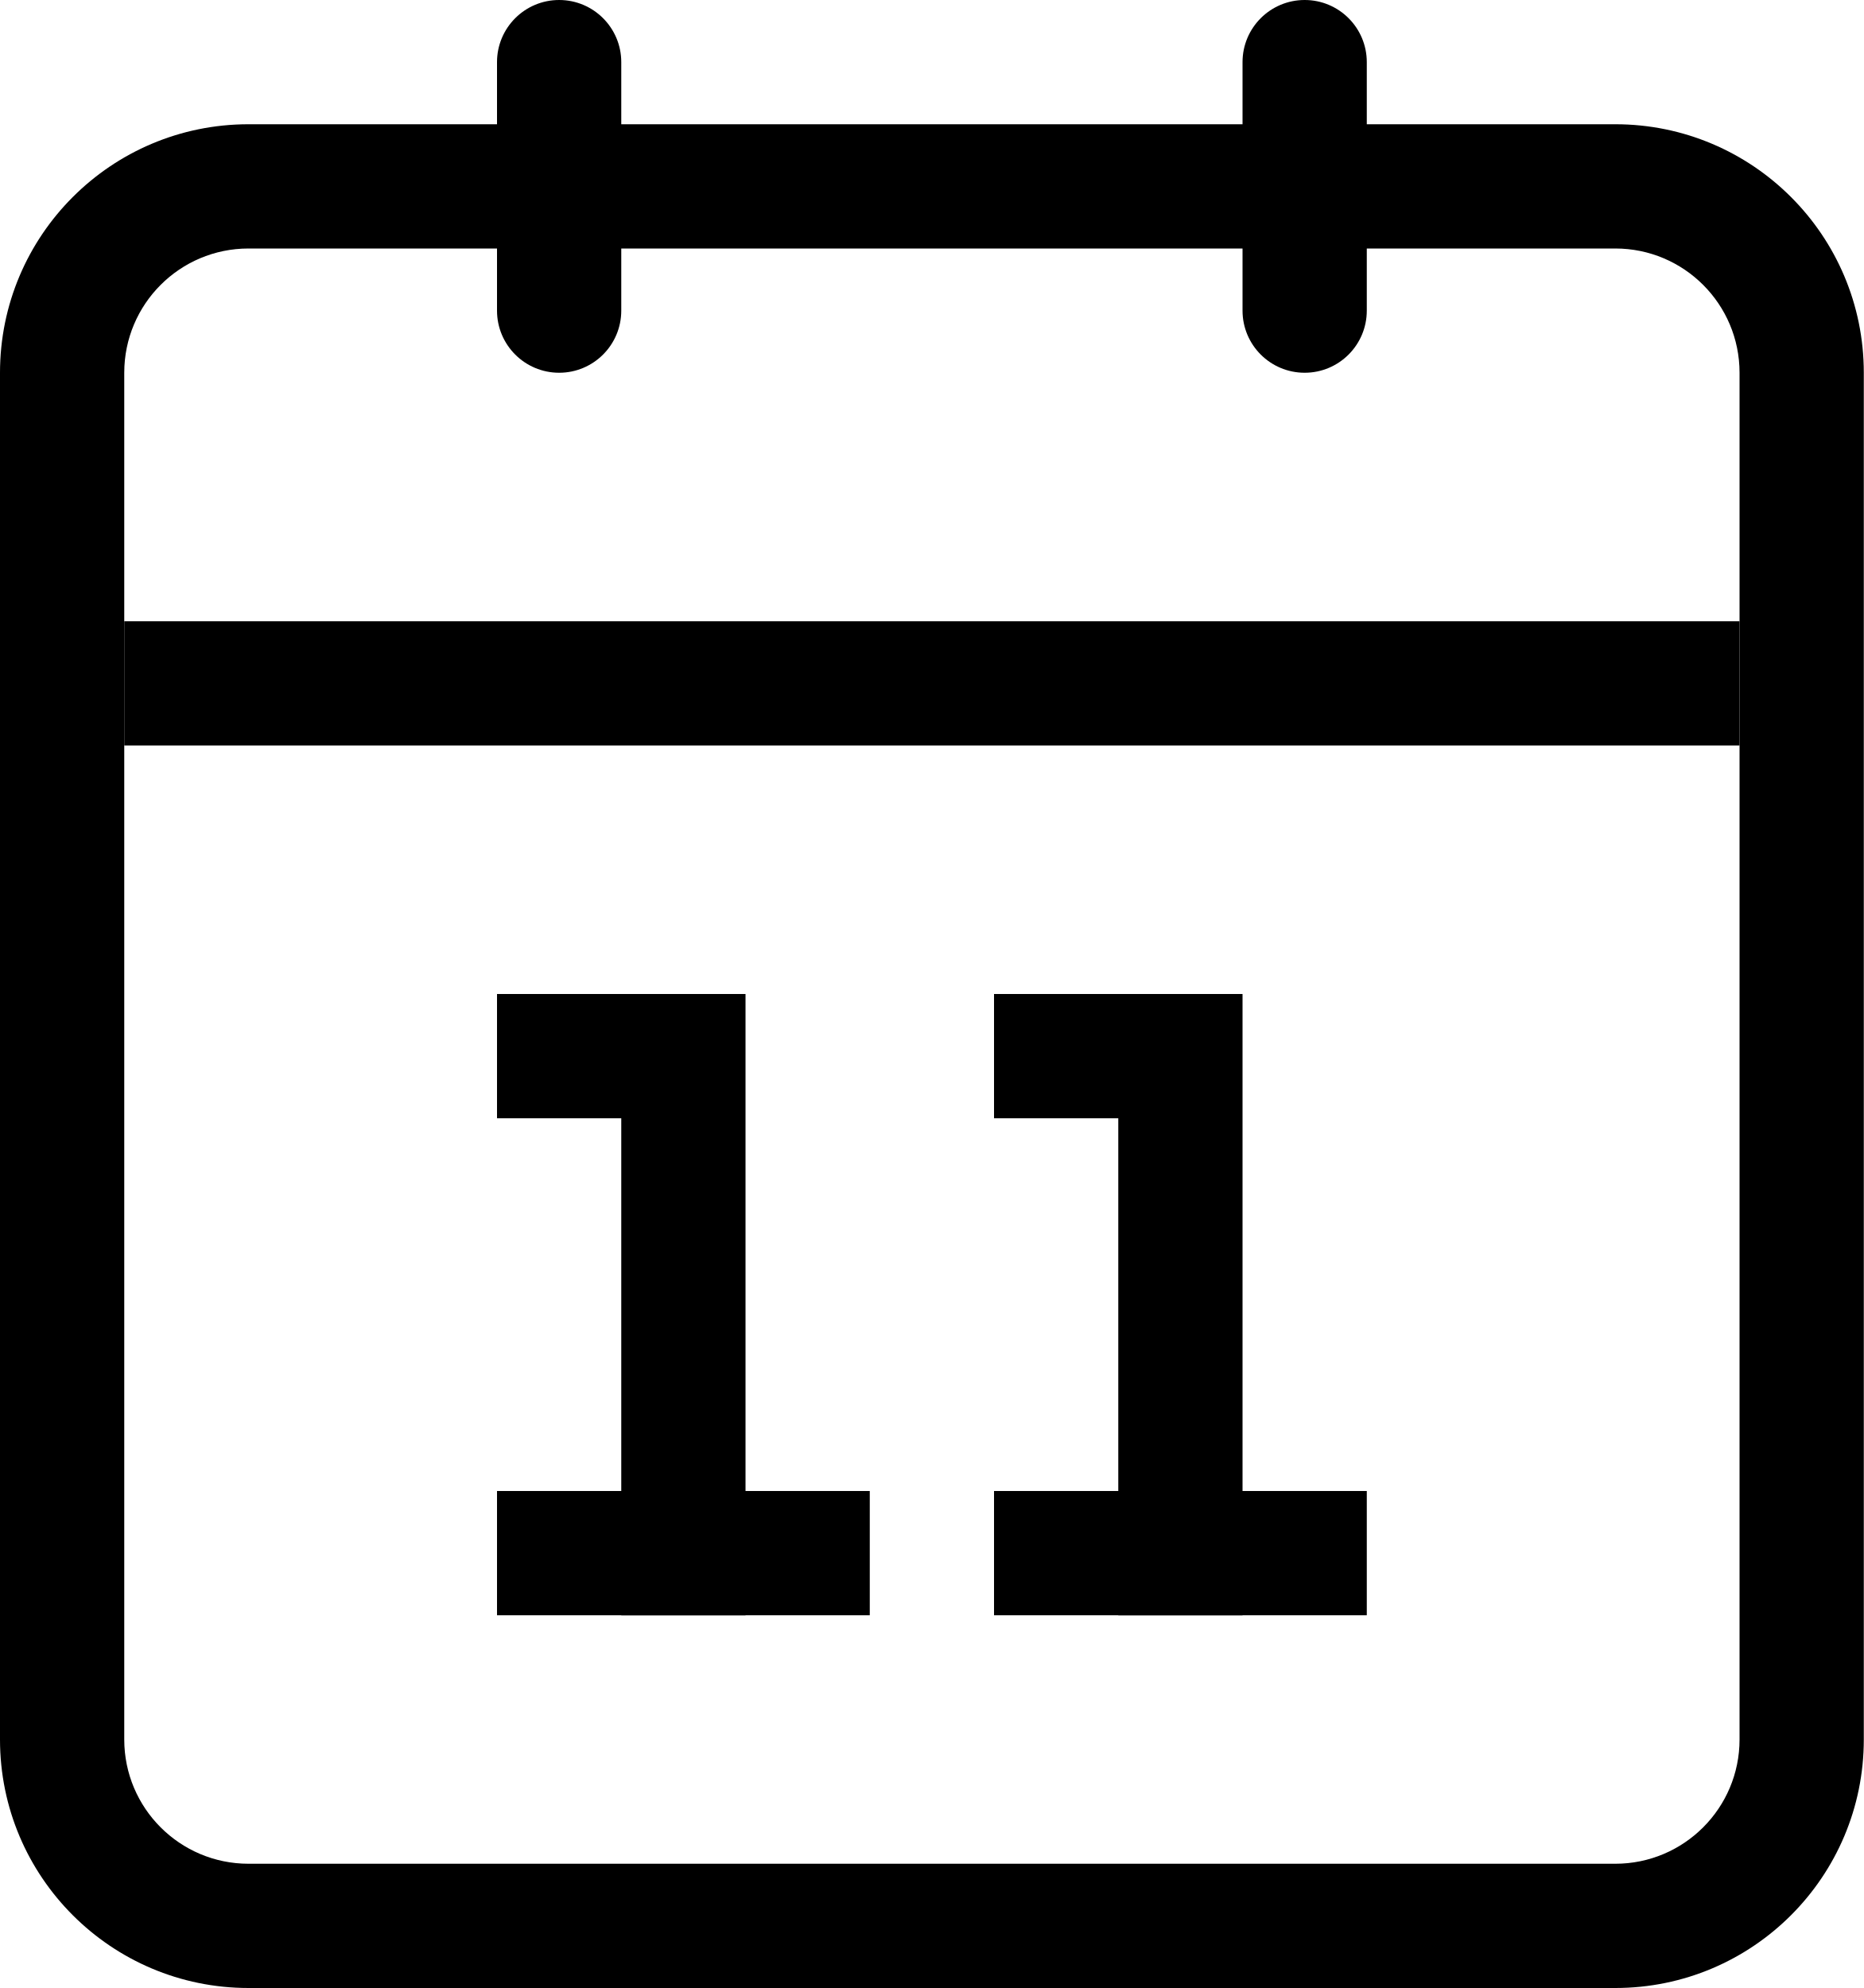
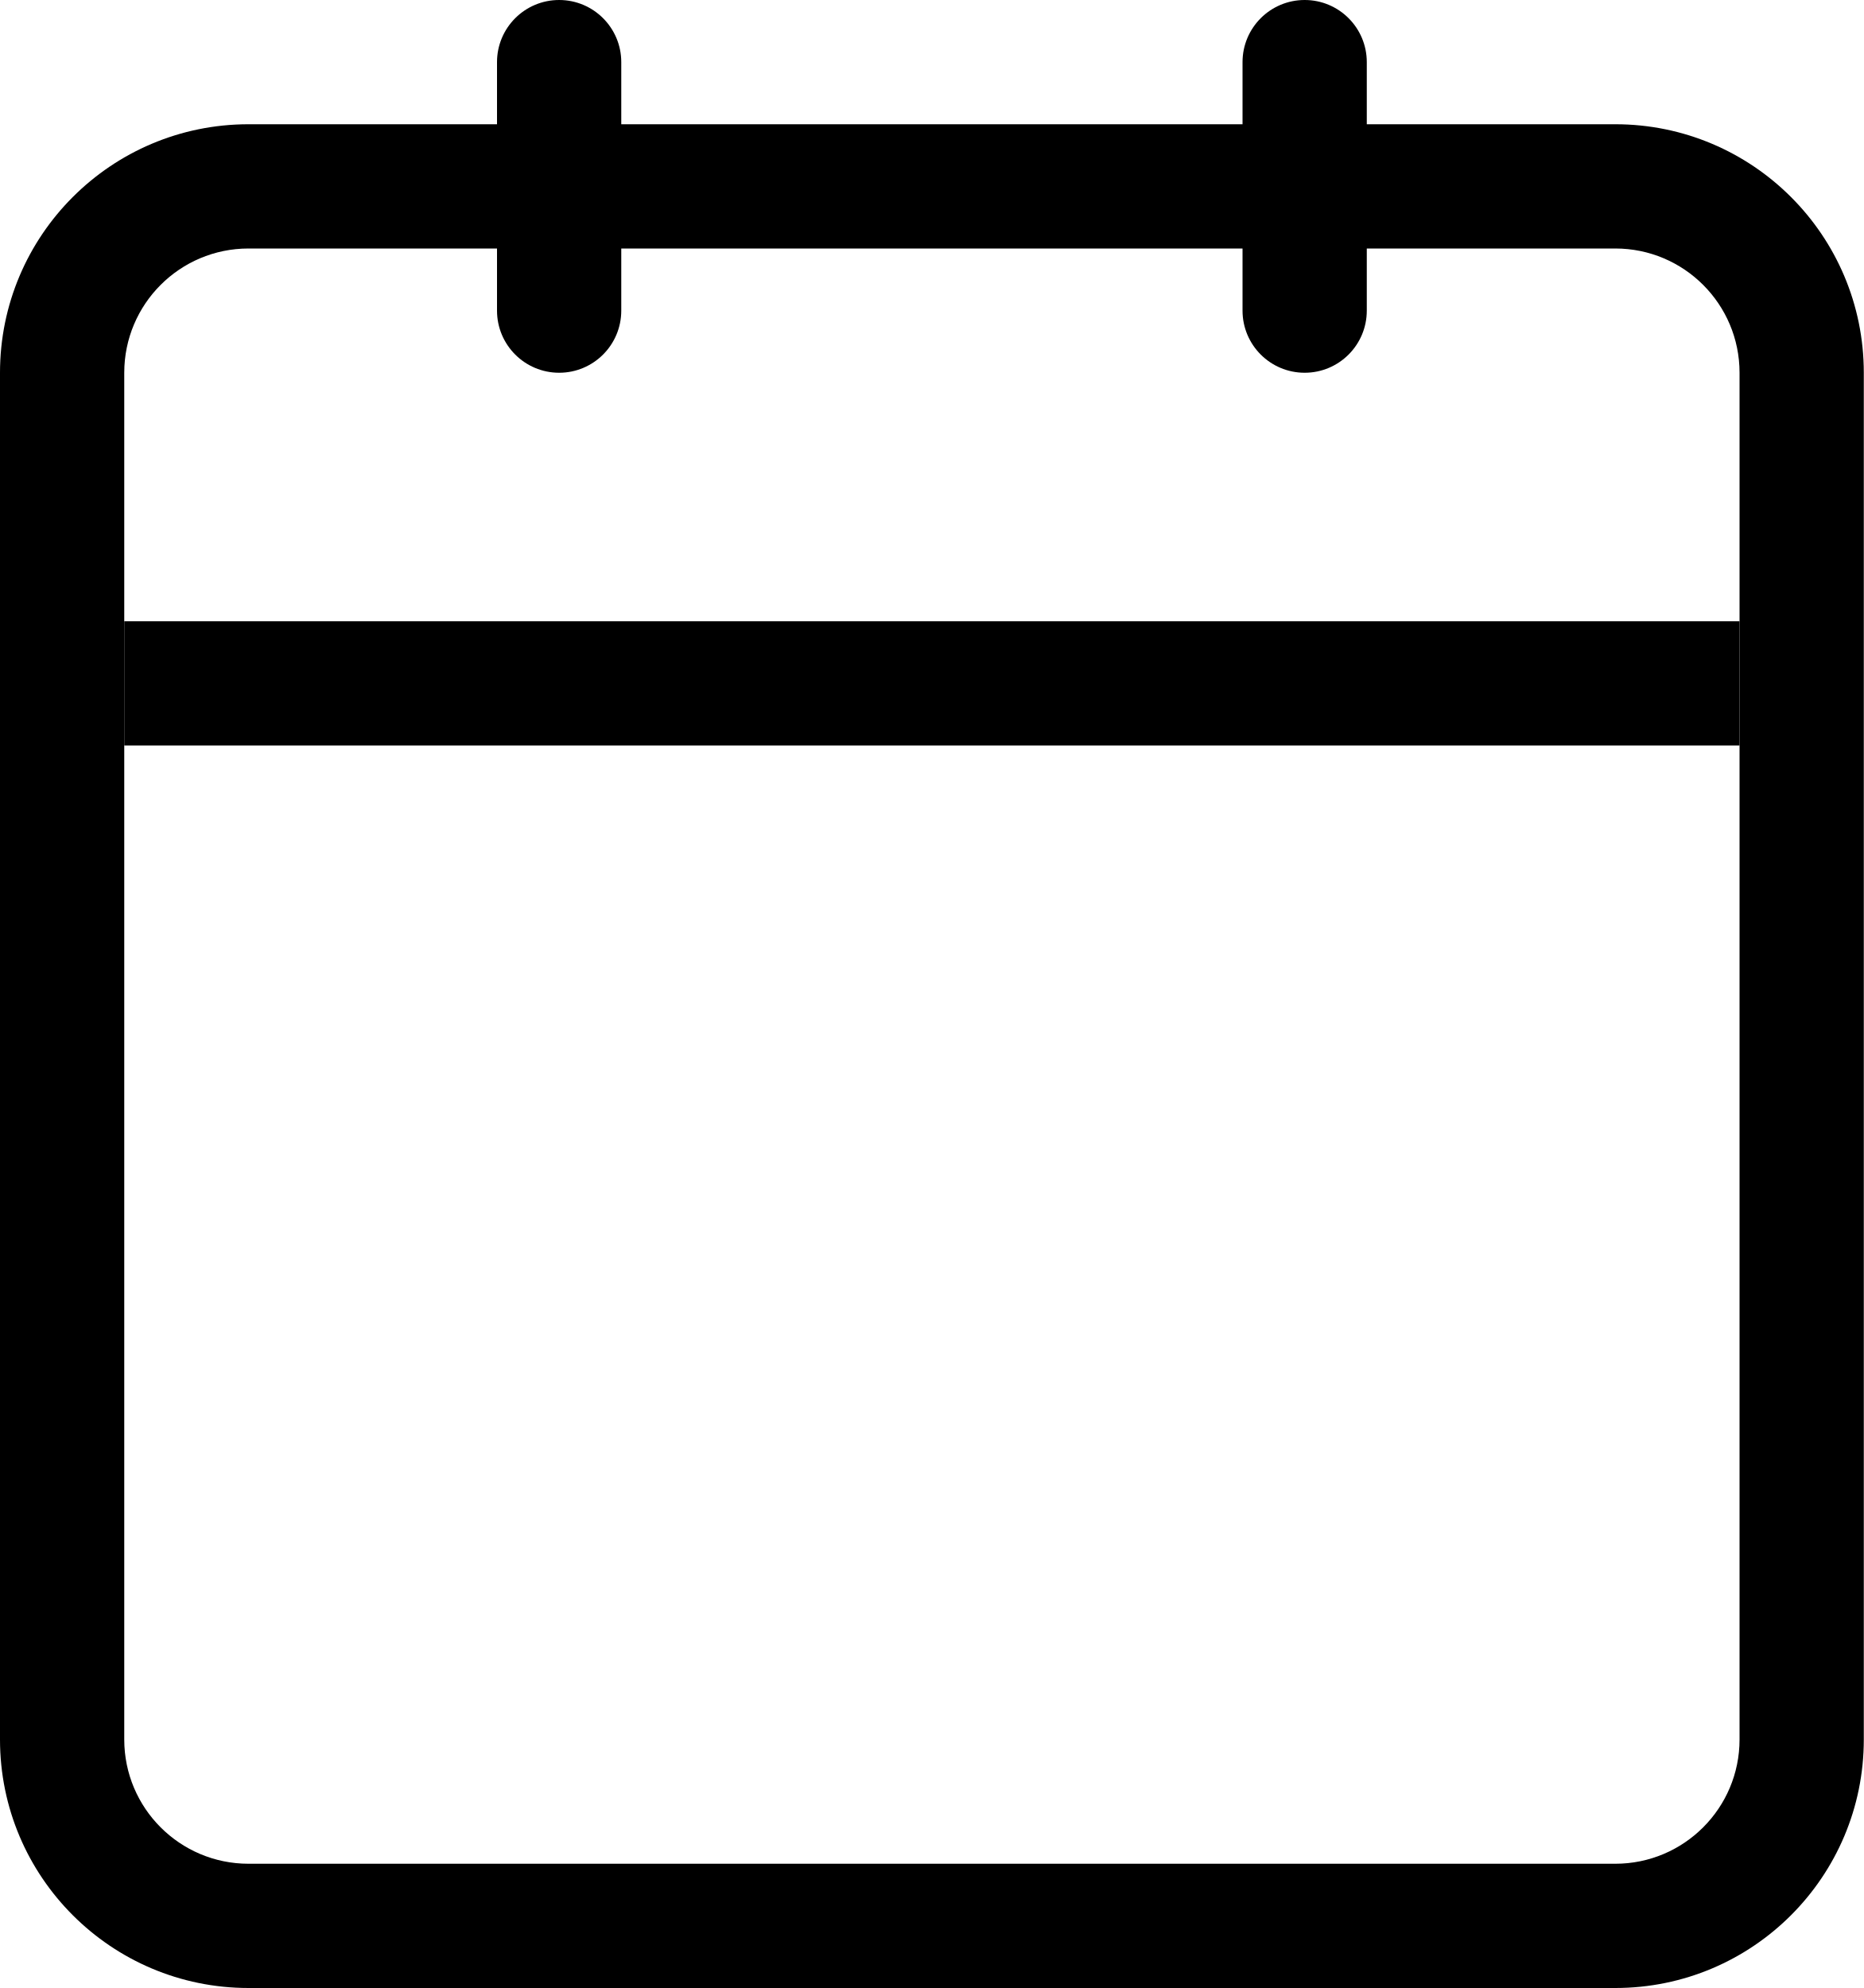
<svg xmlns="http://www.w3.org/2000/svg" width="15" height="16" viewBox="0 0 15 16" preserveAspectRatio="xMidYMin meet">
  <path fill-rule="evenodd" d="M13 2H2a1 1 0 00-1 1v11a1 1 0 001 1h11a1 1 0 001-1V3a1 1 0 00-1-1zM2 1a2 2 0 00-2 2v11a2 2 0 002 2h11a2 2 0 002-2V3a2 2 0 00-2-2H2z" clip-rule="evenodd" />
-   <path fill-rule="evenodd" d="M14 6H1V5h13v1zM10 8H9v5h1V8zM9 8H8v1h1V8z" clip-rule="evenodd" />
-   <path fill-rule="evenodd" d="M8 12v1h3v-1H8zM6 8H5v5h1V8zM5 8H4v1h1V8z" clip-rule="evenodd" />
-   <path fill-rule="evenodd" d="M4 12v1h3v-1H4z" clip-rule="evenodd" />
+   <path fill-rule="evenodd" d="M14 6H1V5h13v1z" clip-rule="evenodd" />
  <rect width="1" height="3" x="4" rx=".5" />
  <rect width="1" height="3" x="10" rx=".5" />
</svg>
